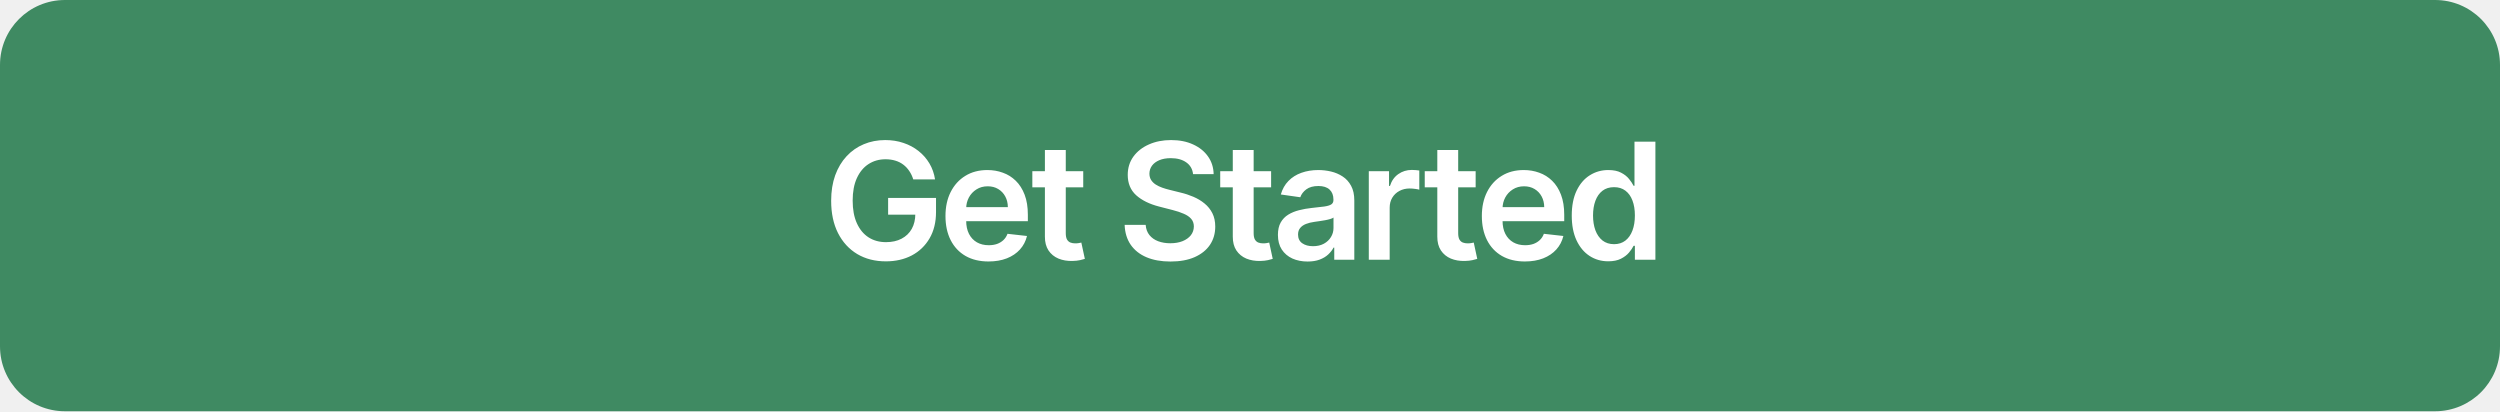
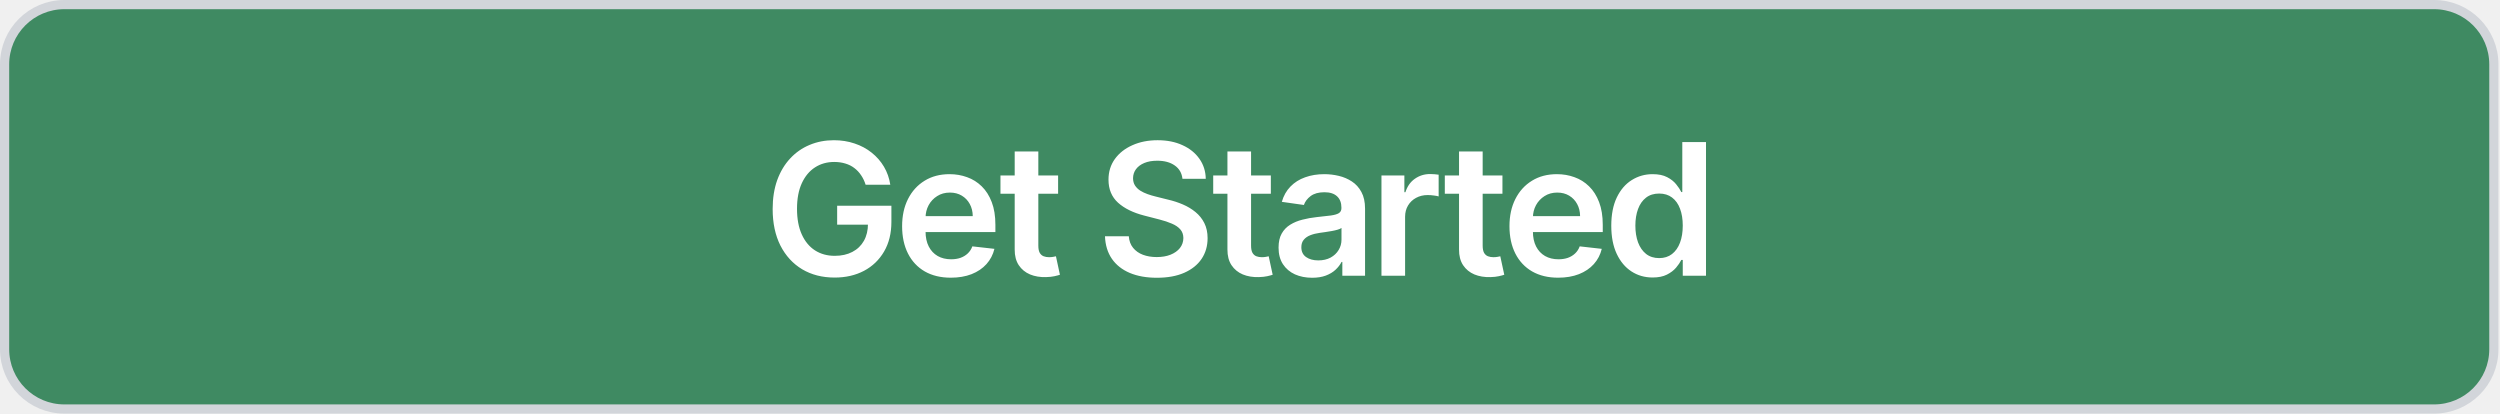
- <svg xmlns="http://www.w3.org/2000/svg" width="231" height="38" viewBox="0 0 231 38" fill="none">
-   <rect width="231" height="38" rx="6" fill="#3F8A62" />
-   <path d="M84.384 16.575C84.296 16.287 84.173 16.029 84.017 15.802C83.864 15.571 83.679 15.374 83.463 15.211C83.25 15.048 83.005 14.925 82.728 14.843C82.451 14.758 82.149 14.716 81.822 14.716C81.236 14.716 80.714 14.863 80.256 15.158C79.798 15.452 79.438 15.886 79.175 16.457C78.915 17.026 78.786 17.718 78.786 18.535C78.786 19.359 78.915 20.056 79.175 20.628C79.434 21.2 79.794 21.635 80.256 21.933C80.718 22.228 81.254 22.375 81.865 22.375C82.419 22.375 82.898 22.269 83.303 22.056C83.711 21.843 84.026 21.541 84.246 21.15C84.466 20.756 84.576 20.294 84.576 19.765L85.023 19.834H82.062V18.29H86.488V19.6C86.488 20.534 86.289 21.342 85.892 22.024C85.494 22.706 84.947 23.231 84.251 23.601C83.555 23.966 82.756 24.149 81.854 24.149C80.849 24.149 79.967 23.924 79.207 23.473C78.45 23.018 77.859 22.374 77.433 21.539C77.01 20.701 76.799 19.707 76.799 18.556C76.799 17.675 76.923 16.889 77.172 16.196C77.424 15.504 77.776 14.916 78.227 14.433C78.678 13.947 79.207 13.577 79.814 13.325C80.421 13.07 81.082 12.942 81.796 12.942C82.399 12.942 82.962 13.03 83.484 13.208C84.006 13.382 84.469 13.631 84.874 13.954C85.283 14.277 85.618 14.661 85.881 15.104C86.144 15.548 86.316 16.038 86.398 16.575H84.384ZM91.336 24.16C90.516 24.16 89.807 23.989 89.211 23.648C88.618 23.304 88.162 22.817 87.842 22.189C87.522 21.557 87.362 20.813 87.362 19.957C87.362 19.115 87.522 18.377 87.842 17.741C88.165 17.102 88.616 16.605 89.195 16.25C89.774 15.891 90.454 15.712 91.235 15.712C91.739 15.712 92.215 15.793 92.662 15.957C93.114 16.116 93.511 16.365 93.856 16.702C94.204 17.04 94.477 17.47 94.676 17.991C94.875 18.51 94.974 19.128 94.974 19.845V20.436H88.268V19.137H93.126C93.122 18.767 93.043 18.439 92.886 18.151C92.73 17.86 92.512 17.631 92.231 17.464C91.954 17.297 91.631 17.214 91.262 17.214C90.867 17.214 90.521 17.31 90.223 17.501C89.925 17.69 89.692 17.938 89.525 18.247C89.362 18.553 89.278 18.888 89.275 19.254V20.389C89.275 20.864 89.362 21.273 89.536 21.614C89.71 21.951 89.953 22.21 90.266 22.391C90.578 22.569 90.944 22.658 91.363 22.658C91.643 22.658 91.897 22.619 92.124 22.541C92.352 22.459 92.549 22.34 92.716 22.184C92.883 22.027 93.009 21.834 93.094 21.603L94.894 21.805C94.781 22.281 94.564 22.697 94.245 23.052C93.928 23.403 93.524 23.677 93.03 23.872C92.537 24.064 91.972 24.16 91.336 24.16ZM100.091 15.818V17.31H95.388V15.818H100.091ZM96.549 13.858H98.477V21.539C98.477 21.798 98.516 21.997 98.594 22.136C98.676 22.271 98.783 22.363 98.914 22.413C99.045 22.462 99.191 22.487 99.351 22.487C99.472 22.487 99.582 22.478 99.681 22.461C99.784 22.443 99.862 22.427 99.915 22.413L100.24 23.92C100.137 23.956 99.99 23.995 99.798 24.037C99.61 24.08 99.379 24.105 99.106 24.112C98.623 24.126 98.188 24.053 97.801 23.893C97.414 23.73 97.106 23.478 96.879 23.137C96.656 22.796 96.545 22.37 96.549 21.859V13.858ZM110.238 16.09C110.189 15.625 109.979 15.262 109.61 15.003C109.244 14.744 108.768 14.614 108.182 14.614C107.77 14.614 107.417 14.677 107.122 14.801C106.828 14.925 106.602 15.094 106.446 15.307C106.29 15.52 106.21 15.763 106.206 16.037C106.206 16.264 106.258 16.461 106.361 16.628C106.467 16.795 106.611 16.937 106.792 17.054C106.973 17.168 107.174 17.264 107.394 17.342C107.614 17.42 107.836 17.485 108.06 17.539L109.083 17.794C109.494 17.89 109.89 18.02 110.27 18.183C110.654 18.347 110.997 18.553 111.298 18.801C111.604 19.05 111.845 19.35 112.023 19.701C112.2 20.053 112.289 20.465 112.289 20.937C112.289 21.576 112.126 22.139 111.799 22.626C111.472 23.109 111 23.487 110.382 23.76C109.768 24.03 109.024 24.165 108.15 24.165C107.302 24.165 106.565 24.034 105.94 23.771C105.318 23.508 104.832 23.125 104.48 22.62C104.132 22.116 103.944 21.502 103.916 20.777H105.86C105.888 21.157 106.005 21.473 106.211 21.726C106.417 21.978 106.685 22.166 107.016 22.29C107.35 22.414 107.722 22.477 108.134 22.477C108.564 22.477 108.94 22.413 109.264 22.285C109.59 22.153 109.846 21.972 110.031 21.741C110.215 21.507 110.309 21.234 110.313 20.921C110.309 20.637 110.226 20.403 110.063 20.218C109.899 20.03 109.67 19.874 109.375 19.749C109.084 19.621 108.743 19.508 108.353 19.408L107.112 19.089C106.213 18.858 105.503 18.508 104.981 18.039C104.462 17.567 104.203 16.94 104.203 16.159C104.203 15.516 104.377 14.954 104.725 14.47C105.077 13.988 105.554 13.613 106.158 13.347C106.762 13.077 107.445 12.942 108.209 12.942C108.983 12.942 109.661 13.077 110.244 13.347C110.83 13.613 111.29 13.984 111.623 14.46C111.957 14.932 112.129 15.476 112.14 16.09H110.238ZM117.451 15.818V17.31H112.748V15.818H117.451ZM113.909 13.858H115.837V21.539C115.837 21.798 115.876 21.997 115.955 22.136C116.036 22.271 116.143 22.363 116.274 22.413C116.406 22.462 116.551 22.487 116.711 22.487C116.832 22.487 116.942 22.478 117.041 22.461C117.144 22.443 117.222 22.427 117.276 22.413L117.6 23.92C117.498 23.956 117.35 23.995 117.158 24.037C116.97 24.08 116.739 24.105 116.466 24.112C115.983 24.126 115.548 24.053 115.161 23.893C114.774 23.73 114.467 23.478 114.239 23.137C114.016 22.796 113.906 22.37 113.909 21.859V13.858ZM120.818 24.165C120.3 24.165 119.833 24.073 119.417 23.888C119.006 23.7 118.679 23.423 118.437 23.057C118.199 22.691 118.08 22.24 118.08 21.704C118.08 21.242 118.166 20.861 118.336 20.559C118.507 20.257 118.739 20.016 119.034 19.834C119.329 19.653 119.661 19.517 120.03 19.424C120.403 19.328 120.788 19.259 121.186 19.217C121.665 19.167 122.054 19.122 122.353 19.084C122.651 19.041 122.867 18.977 123.002 18.892C123.141 18.803 123.21 18.666 123.21 18.482V18.45C123.21 18.048 123.091 17.738 122.853 17.517C122.615 17.297 122.273 17.187 121.825 17.187C121.353 17.187 120.978 17.29 120.701 17.496C120.428 17.702 120.243 17.945 120.147 18.226L118.347 17.97C118.489 17.473 118.723 17.058 119.05 16.724C119.377 16.386 119.776 16.134 120.248 15.967C120.721 15.797 121.243 15.712 121.815 15.712C122.209 15.712 122.601 15.758 122.992 15.85C123.382 15.943 123.739 16.095 124.062 16.308C124.386 16.518 124.645 16.804 124.84 17.166C125.039 17.528 125.138 17.981 125.138 18.524V24H123.285V22.876H123.221C123.104 23.103 122.938 23.316 122.725 23.515C122.516 23.711 122.251 23.869 121.932 23.989C121.616 24.107 121.245 24.165 120.818 24.165ZM121.319 22.748C121.706 22.748 122.042 22.672 122.326 22.519C122.61 22.363 122.828 22.157 122.981 21.901C123.137 21.646 123.215 21.367 123.215 21.065V20.101C123.155 20.151 123.052 20.197 122.906 20.239C122.764 20.282 122.605 20.319 122.427 20.351C122.25 20.383 122.074 20.412 121.9 20.436C121.726 20.461 121.575 20.483 121.447 20.5C121.159 20.539 120.902 20.603 120.675 20.692C120.447 20.781 120.268 20.905 120.137 21.065C120.005 21.221 119.94 21.424 119.94 21.672C119.94 22.027 120.069 22.296 120.328 22.477C120.588 22.658 120.918 22.748 121.319 22.748ZM126.477 24V15.818H128.347V17.182H128.432C128.581 16.709 128.837 16.346 129.199 16.09C129.565 15.831 129.982 15.701 130.451 15.701C130.558 15.701 130.677 15.706 130.808 15.717C130.943 15.724 131.055 15.736 131.143 15.754V17.528C131.062 17.5 130.932 17.475 130.755 17.453C130.581 17.429 130.412 17.416 130.249 17.416C129.897 17.416 129.581 17.492 129.3 17.645C129.023 17.794 128.805 18.002 128.645 18.268C128.485 18.535 128.406 18.842 128.406 19.19V24H126.477ZM136.35 15.818V17.31H131.646V15.818H136.35ZM132.807 13.858H134.736V21.539C134.736 21.798 134.775 21.997 134.853 22.136C134.934 22.271 135.041 22.363 135.172 22.413C135.304 22.462 135.449 22.487 135.609 22.487C135.73 22.487 135.84 22.478 135.939 22.461C136.042 22.443 136.121 22.427 136.174 22.413L136.499 23.92C136.396 23.956 136.248 23.995 136.057 24.037C135.868 24.08 135.638 24.105 135.364 24.112C134.881 24.126 134.446 24.053 134.059 23.893C133.672 23.73 133.365 23.478 133.138 23.137C132.914 22.796 132.804 22.37 132.807 21.859V13.858ZM140.897 24.16C140.076 24.16 139.368 23.989 138.771 23.648C138.178 23.304 137.722 22.817 137.402 22.189C137.083 21.557 136.923 20.813 136.923 19.957C136.923 19.115 137.083 18.377 137.402 17.741C137.725 17.102 138.176 16.605 138.755 16.25C139.334 15.891 140.014 15.712 140.795 15.712C141.3 15.712 141.775 15.793 142.223 15.957C142.674 16.116 143.072 16.365 143.416 16.702C143.764 17.04 144.037 17.47 144.236 17.991C144.435 18.51 144.535 19.128 144.535 19.845V20.436H137.828V19.137H142.686C142.683 18.767 142.603 18.439 142.447 18.151C142.29 17.86 142.072 17.631 141.791 17.464C141.514 17.297 141.191 17.214 140.822 17.214C140.428 17.214 140.082 17.31 139.783 17.501C139.485 17.69 139.252 17.938 139.085 18.247C138.922 18.553 138.839 18.888 138.835 19.254V20.389C138.835 20.864 138.922 21.273 139.096 21.614C139.27 21.951 139.513 22.21 139.826 22.391C140.138 22.569 140.504 22.658 140.923 22.658C141.204 22.658 141.458 22.619 141.685 22.541C141.912 22.459 142.109 22.34 142.276 22.184C142.443 22.027 142.569 21.834 142.654 21.603L144.455 21.805C144.341 22.281 144.125 22.697 143.805 23.052C143.489 23.403 143.084 23.677 142.59 23.872C142.097 24.064 141.532 24.16 140.897 24.16ZM148.602 24.144C147.959 24.144 147.384 23.979 146.876 23.648C146.369 23.318 145.967 22.839 145.672 22.21C145.378 21.582 145.23 20.818 145.23 19.92C145.23 19.011 145.38 18.244 145.678 17.619C145.98 16.99 146.386 16.516 146.898 16.196C147.409 15.873 147.979 15.712 148.608 15.712C149.087 15.712 149.481 15.793 149.79 15.957C150.099 16.116 150.344 16.31 150.525 16.537C150.706 16.761 150.847 16.972 150.946 17.171H151.026V13.091H152.959V24H151.063V22.711H150.946C150.847 22.91 150.703 23.121 150.514 23.345C150.326 23.565 150.078 23.753 149.769 23.909C149.46 24.066 149.071 24.144 148.602 24.144ZM149.14 22.562C149.549 22.562 149.897 22.452 150.184 22.232C150.472 22.008 150.69 21.697 150.839 21.299C150.989 20.902 151.063 20.438 151.063 19.909C151.063 19.38 150.989 18.92 150.839 18.529C150.694 18.139 150.477 17.835 150.19 17.619C149.905 17.402 149.556 17.294 149.14 17.294C148.71 17.294 148.352 17.405 148.064 17.629C147.777 17.853 147.56 18.162 147.414 18.556C147.269 18.95 147.196 19.401 147.196 19.909C147.196 20.421 147.269 20.877 147.414 21.278C147.563 21.676 147.782 21.99 148.07 22.221C148.361 22.448 148.718 22.562 149.14 22.562Z" fill="white" />
+ <svg xmlns="http://www.w3.org/2000/svg" width="272" height="45" viewBox="0 0 272 45" fill="none">
+   <rect x="0.5" y="0.5" width="270.831" height="44" rx="6.5" fill="#3F8A62" stroke="#D2D5DA" />
+   <path d="M94.179 20.099C94.061 19.716 93.897 19.373 93.689 19.07C93.485 18.762 93.239 18.499 92.95 18.281C92.666 18.063 92.34 17.9 91.97 17.791C91.601 17.678 91.198 17.621 90.763 17.621C89.981 17.621 89.285 17.817 88.675 18.21C88.064 18.603 87.583 19.181 87.233 19.943C86.887 20.701 86.715 21.624 86.715 22.713C86.715 23.812 86.887 24.742 87.233 25.504C87.579 26.267 88.059 26.847 88.675 27.244C89.29 27.637 90.005 27.834 90.82 27.834C91.558 27.834 92.197 27.692 92.737 27.408C93.282 27.124 93.701 26.721 93.994 26.2C94.288 25.675 94.435 25.059 94.435 24.354L95.031 24.446H91.082V22.386H96.984V24.134C96.984 25.379 96.719 26.456 96.189 27.365C95.659 28.274 94.93 28.975 94.001 29.467C93.073 29.955 92.008 30.199 90.805 30.199C89.465 30.199 88.289 29.898 87.276 29.297C86.267 28.691 85.479 27.831 84.91 26.719C84.347 25.601 84.065 24.276 84.065 22.741C84.065 21.567 84.231 20.518 84.562 19.595C84.899 18.672 85.367 17.888 85.969 17.244C86.57 16.596 87.276 16.103 88.085 15.767C88.895 15.426 89.776 15.256 90.727 15.256C91.532 15.256 92.283 15.374 92.979 15.611C93.675 15.843 94.293 16.174 94.832 16.605C95.377 17.036 95.824 17.547 96.175 18.139C96.525 18.731 96.755 19.384 96.864 20.099H94.179ZM103.448 30.213C102.354 30.213 101.41 29.986 100.614 29.531C99.824 29.072 99.215 28.423 98.789 27.585C98.363 26.742 98.15 25.75 98.15 24.609C98.15 23.487 98.363 22.502 98.789 21.655C99.22 20.803 99.821 20.14 100.593 19.666C101.365 19.188 102.272 18.949 103.313 18.949C103.986 18.949 104.62 19.058 105.217 19.276C105.818 19.489 106.348 19.82 106.808 20.27C107.272 20.72 107.636 21.293 107.901 21.989C108.167 22.68 108.299 23.504 108.299 24.46V25.249H99.357V23.516H105.835C105.83 23.023 105.723 22.585 105.515 22.202C105.307 21.813 105.015 21.508 104.641 21.285C104.272 21.063 103.841 20.952 103.349 20.952C102.823 20.952 102.362 21.079 101.964 21.335C101.566 21.586 101.256 21.918 101.033 22.329C100.816 22.737 100.704 23.184 100.7 23.672V25.185C100.7 25.819 100.816 26.364 101.048 26.818C101.28 27.268 101.604 27.614 102.021 27.855C102.437 28.092 102.925 28.21 103.484 28.21C103.858 28.21 104.196 28.158 104.499 28.054C104.802 27.945 105.065 27.787 105.288 27.578C105.51 27.37 105.678 27.112 105.792 26.804L108.193 27.074C108.041 27.708 107.752 28.262 107.326 28.736C106.905 29.204 106.365 29.569 105.707 29.829C105.049 30.085 104.296 30.213 103.448 30.213ZM115.122 19.091V21.079H108.85V19.091H115.122ZM110.399 16.477H112.97V26.719C112.97 27.064 113.022 27.329 113.126 27.514C113.235 27.694 113.377 27.817 113.552 27.884C113.727 27.95 113.921 27.983 114.134 27.983C114.295 27.983 114.442 27.971 114.575 27.947C114.712 27.924 114.816 27.902 114.887 27.884L115.32 29.893C115.183 29.941 114.987 29.993 114.731 30.05C114.48 30.107 114.172 30.14 113.808 30.149C113.164 30.168 112.584 30.071 112.068 29.858C111.552 29.64 111.142 29.304 110.839 28.849C110.541 28.395 110.394 27.827 110.399 27.145V16.477ZM128.651 19.453C128.585 18.833 128.306 18.35 127.813 18.004C127.325 17.659 126.691 17.486 125.91 17.486C125.36 17.486 124.889 17.569 124.496 17.734C124.103 17.9 123.803 18.125 123.594 18.409C123.386 18.693 123.28 19.017 123.275 19.382C123.275 19.685 123.343 19.948 123.481 20.171C123.623 20.393 123.815 20.582 124.056 20.739C124.298 20.89 124.565 21.018 124.859 21.122C125.152 21.226 125.448 21.314 125.746 21.385L127.11 21.726C127.659 21.854 128.187 22.026 128.694 22.244C129.205 22.462 129.662 22.737 130.065 23.068C130.472 23.4 130.794 23.8 131.03 24.268C131.267 24.737 131.386 25.287 131.386 25.916C131.386 26.768 131.168 27.519 130.732 28.168C130.297 28.812 129.667 29.316 128.843 29.68C128.024 30.04 127.032 30.22 125.867 30.22C124.735 30.22 123.753 30.045 122.92 29.695C122.091 29.344 121.442 28.833 120.974 28.16C120.51 27.488 120.259 26.669 120.221 25.703H122.813C122.851 26.21 123.007 26.631 123.282 26.967C123.557 27.303 123.914 27.555 124.354 27.72C124.799 27.886 125.297 27.969 125.846 27.969C126.419 27.969 126.921 27.884 127.351 27.713C127.787 27.538 128.128 27.296 128.374 26.989C128.62 26.676 128.746 26.312 128.751 25.895C128.746 25.516 128.635 25.204 128.417 24.957C128.199 24.706 127.894 24.498 127.501 24.332C127.112 24.162 126.658 24.01 126.137 23.878L124.482 23.452C123.284 23.144 122.337 22.678 121.641 22.053C120.95 21.423 120.604 20.587 120.604 19.546C120.604 18.688 120.836 17.938 121.3 17.294C121.769 16.65 122.406 16.151 123.211 15.796C124.016 15.436 124.927 15.256 125.945 15.256C126.977 15.256 127.882 15.436 128.658 15.796C129.44 16.151 130.053 16.645 130.498 17.28C130.943 17.91 131.173 18.634 131.187 19.453H128.651ZM138.268 19.091V21.079H131.997V19.091H138.268ZM133.545 16.477H136.116V26.719C136.116 27.064 136.169 27.329 136.273 27.514C136.382 27.694 136.524 27.817 136.699 27.884C136.874 27.95 137.068 27.983 137.281 27.983C137.442 27.983 137.589 27.971 137.722 27.947C137.859 27.924 137.963 27.902 138.034 27.884L138.467 29.893C138.33 29.941 138.134 29.993 137.878 30.05C137.627 30.107 137.319 30.14 136.955 30.149C136.311 30.168 135.731 30.071 135.214 29.858C134.698 29.64 134.289 29.304 133.986 28.849C133.688 28.395 133.541 27.827 133.545 27.145V16.477ZM142.758 30.22C142.067 30.22 141.444 30.097 140.89 29.851C140.341 29.6 139.905 29.231 139.583 28.743C139.266 28.255 139.107 27.654 139.107 26.939C139.107 26.323 139.221 25.814 139.448 25.412C139.675 25.009 139.986 24.688 140.379 24.446C140.772 24.204 141.214 24.022 141.707 23.899C142.204 23.771 142.718 23.679 143.248 23.622C143.887 23.556 144.406 23.497 144.803 23.445C145.201 23.388 145.49 23.303 145.67 23.189C145.854 23.07 145.947 22.888 145.947 22.642V22.599C145.947 22.064 145.788 21.65 145.471 21.357C145.154 21.063 144.697 20.916 144.1 20.916C143.47 20.916 142.971 21.053 142.602 21.328C142.237 21.603 141.991 21.927 141.863 22.301L139.462 21.96C139.652 21.297 139.964 20.743 140.4 20.298C140.836 19.849 141.368 19.512 141.998 19.29C142.628 19.062 143.324 18.949 144.086 18.949C144.612 18.949 145.135 19.01 145.656 19.134C146.176 19.257 146.652 19.46 147.083 19.744C147.514 20.024 147.86 20.405 148.12 20.888C148.385 21.371 148.518 21.974 148.518 22.699V30H146.046V28.501H145.961C145.805 28.805 145.585 29.088 145.3 29.354C145.021 29.614 144.668 29.825 144.242 29.986C143.821 30.142 143.326 30.22 142.758 30.22ZM143.425 28.331C143.942 28.331 144.389 28.229 144.768 28.026C145.147 27.817 145.438 27.543 145.641 27.202C145.85 26.861 145.954 26.489 145.954 26.087V24.801C145.873 24.867 145.736 24.929 145.542 24.986C145.353 25.043 145.14 25.092 144.903 25.135C144.666 25.178 144.432 25.215 144.2 25.249C143.968 25.282 143.766 25.31 143.596 25.334C143.212 25.386 142.869 25.471 142.566 25.59C142.263 25.708 142.024 25.874 141.849 26.087C141.674 26.295 141.586 26.565 141.586 26.896C141.586 27.37 141.759 27.727 142.104 27.969C142.45 28.21 142.89 28.331 143.425 28.331ZM150.303 30V19.091H152.796V20.909H152.91C153.108 20.279 153.449 19.794 153.932 19.453C154.42 19.108 154.976 18.935 155.601 18.935C155.743 18.935 155.902 18.942 156.077 18.956C156.257 18.965 156.406 18.982 156.525 19.006V21.371C156.416 21.333 156.243 21.3 156.006 21.271C155.774 21.238 155.549 21.222 155.331 21.222C154.863 21.222 154.441 21.323 154.067 21.527C153.698 21.726 153.407 22.003 153.194 22.358C152.981 22.713 152.874 23.123 152.874 23.587V30H150.303ZM163.466 19.091V21.079H157.195V19.091H163.466ZM158.743 16.477H161.314V26.719C161.314 27.064 161.366 27.329 161.47 27.514C161.579 27.694 161.721 27.817 161.897 27.884C162.072 27.95 162.266 27.983 162.479 27.983C162.64 27.983 162.787 27.971 162.919 27.947C163.057 27.924 163.161 27.902 163.232 27.884L163.665 29.893C163.528 29.941 163.331 29.993 163.075 30.05C162.825 30.107 162.517 30.14 162.152 30.149C161.508 30.168 160.928 30.071 160.412 29.858C159.896 29.64 159.486 29.304 159.183 28.849C158.885 28.395 158.738 27.827 158.743 27.145V16.477ZM169.529 30.213C168.435 30.213 167.49 29.986 166.695 29.531C165.904 29.072 165.296 28.423 164.87 27.585C164.443 26.742 164.23 25.75 164.23 24.609C164.23 23.487 164.443 22.502 164.87 21.655C165.3 20.803 165.902 20.14 166.674 19.666C167.445 19.188 168.352 18.949 169.394 18.949C170.066 18.949 170.701 19.058 171.297 19.276C171.898 19.489 172.429 19.82 172.888 20.27C173.352 20.72 173.717 21.293 173.982 21.989C174.247 22.68 174.38 23.504 174.38 24.46V25.249H165.438V23.516H171.915C171.91 23.023 171.804 22.585 171.595 22.202C171.387 21.813 171.096 21.508 170.722 21.285C170.353 21.063 169.922 20.952 169.429 20.952C168.904 20.952 168.442 21.079 168.044 21.335C167.647 21.586 167.336 21.918 167.114 22.329C166.896 22.737 166.785 23.184 166.78 23.672V25.185C166.78 25.819 166.896 26.364 167.128 26.818C167.36 27.268 167.684 27.614 168.101 27.855C168.518 28.092 169.005 28.21 169.564 28.21C169.938 28.21 170.277 28.158 170.58 28.054C170.883 27.945 171.146 27.787 171.368 27.578C171.591 27.37 171.759 27.112 171.872 26.804L174.273 27.074C174.121 27.708 173.833 28.262 173.407 28.736C172.985 29.204 172.445 29.569 171.787 29.829C171.129 30.085 170.376 30.213 169.529 30.213ZM179.803 30.192C178.946 30.192 178.179 29.972 177.502 29.531C176.825 29.091 176.29 28.452 175.897 27.614C175.504 26.776 175.307 25.758 175.307 24.56C175.307 23.348 175.506 22.325 175.904 21.491C176.306 20.653 176.848 20.021 177.53 19.595C178.212 19.164 178.972 18.949 179.81 18.949C180.449 18.949 180.975 19.058 181.387 19.276C181.799 19.489 182.125 19.747 182.367 20.05C182.608 20.348 182.795 20.63 182.928 20.895H183.034V15.454H185.613V30H183.084V28.281H182.928C182.795 28.546 182.604 28.828 182.353 29.126C182.102 29.42 181.77 29.671 181.358 29.879C180.946 30.088 180.428 30.192 179.803 30.192ZM180.52 28.082C181.065 28.082 181.529 27.936 181.912 27.642C182.296 27.344 182.587 26.93 182.786 26.399C182.985 25.869 183.084 25.251 183.084 24.546C183.084 23.84 182.985 23.227 182.786 22.706C182.592 22.185 182.303 21.78 181.919 21.491C181.541 21.203 181.074 21.058 180.52 21.058C179.947 21.058 179.469 21.207 179.086 21.506C178.702 21.804 178.413 22.216 178.219 22.741C178.025 23.267 177.928 23.868 177.928 24.546C177.928 25.227 178.025 25.836 178.219 26.371C178.418 26.901 178.709 27.32 179.093 27.628C179.481 27.931 179.957 28.082 180.52 28.082Z" fill="white" />
</svg>
